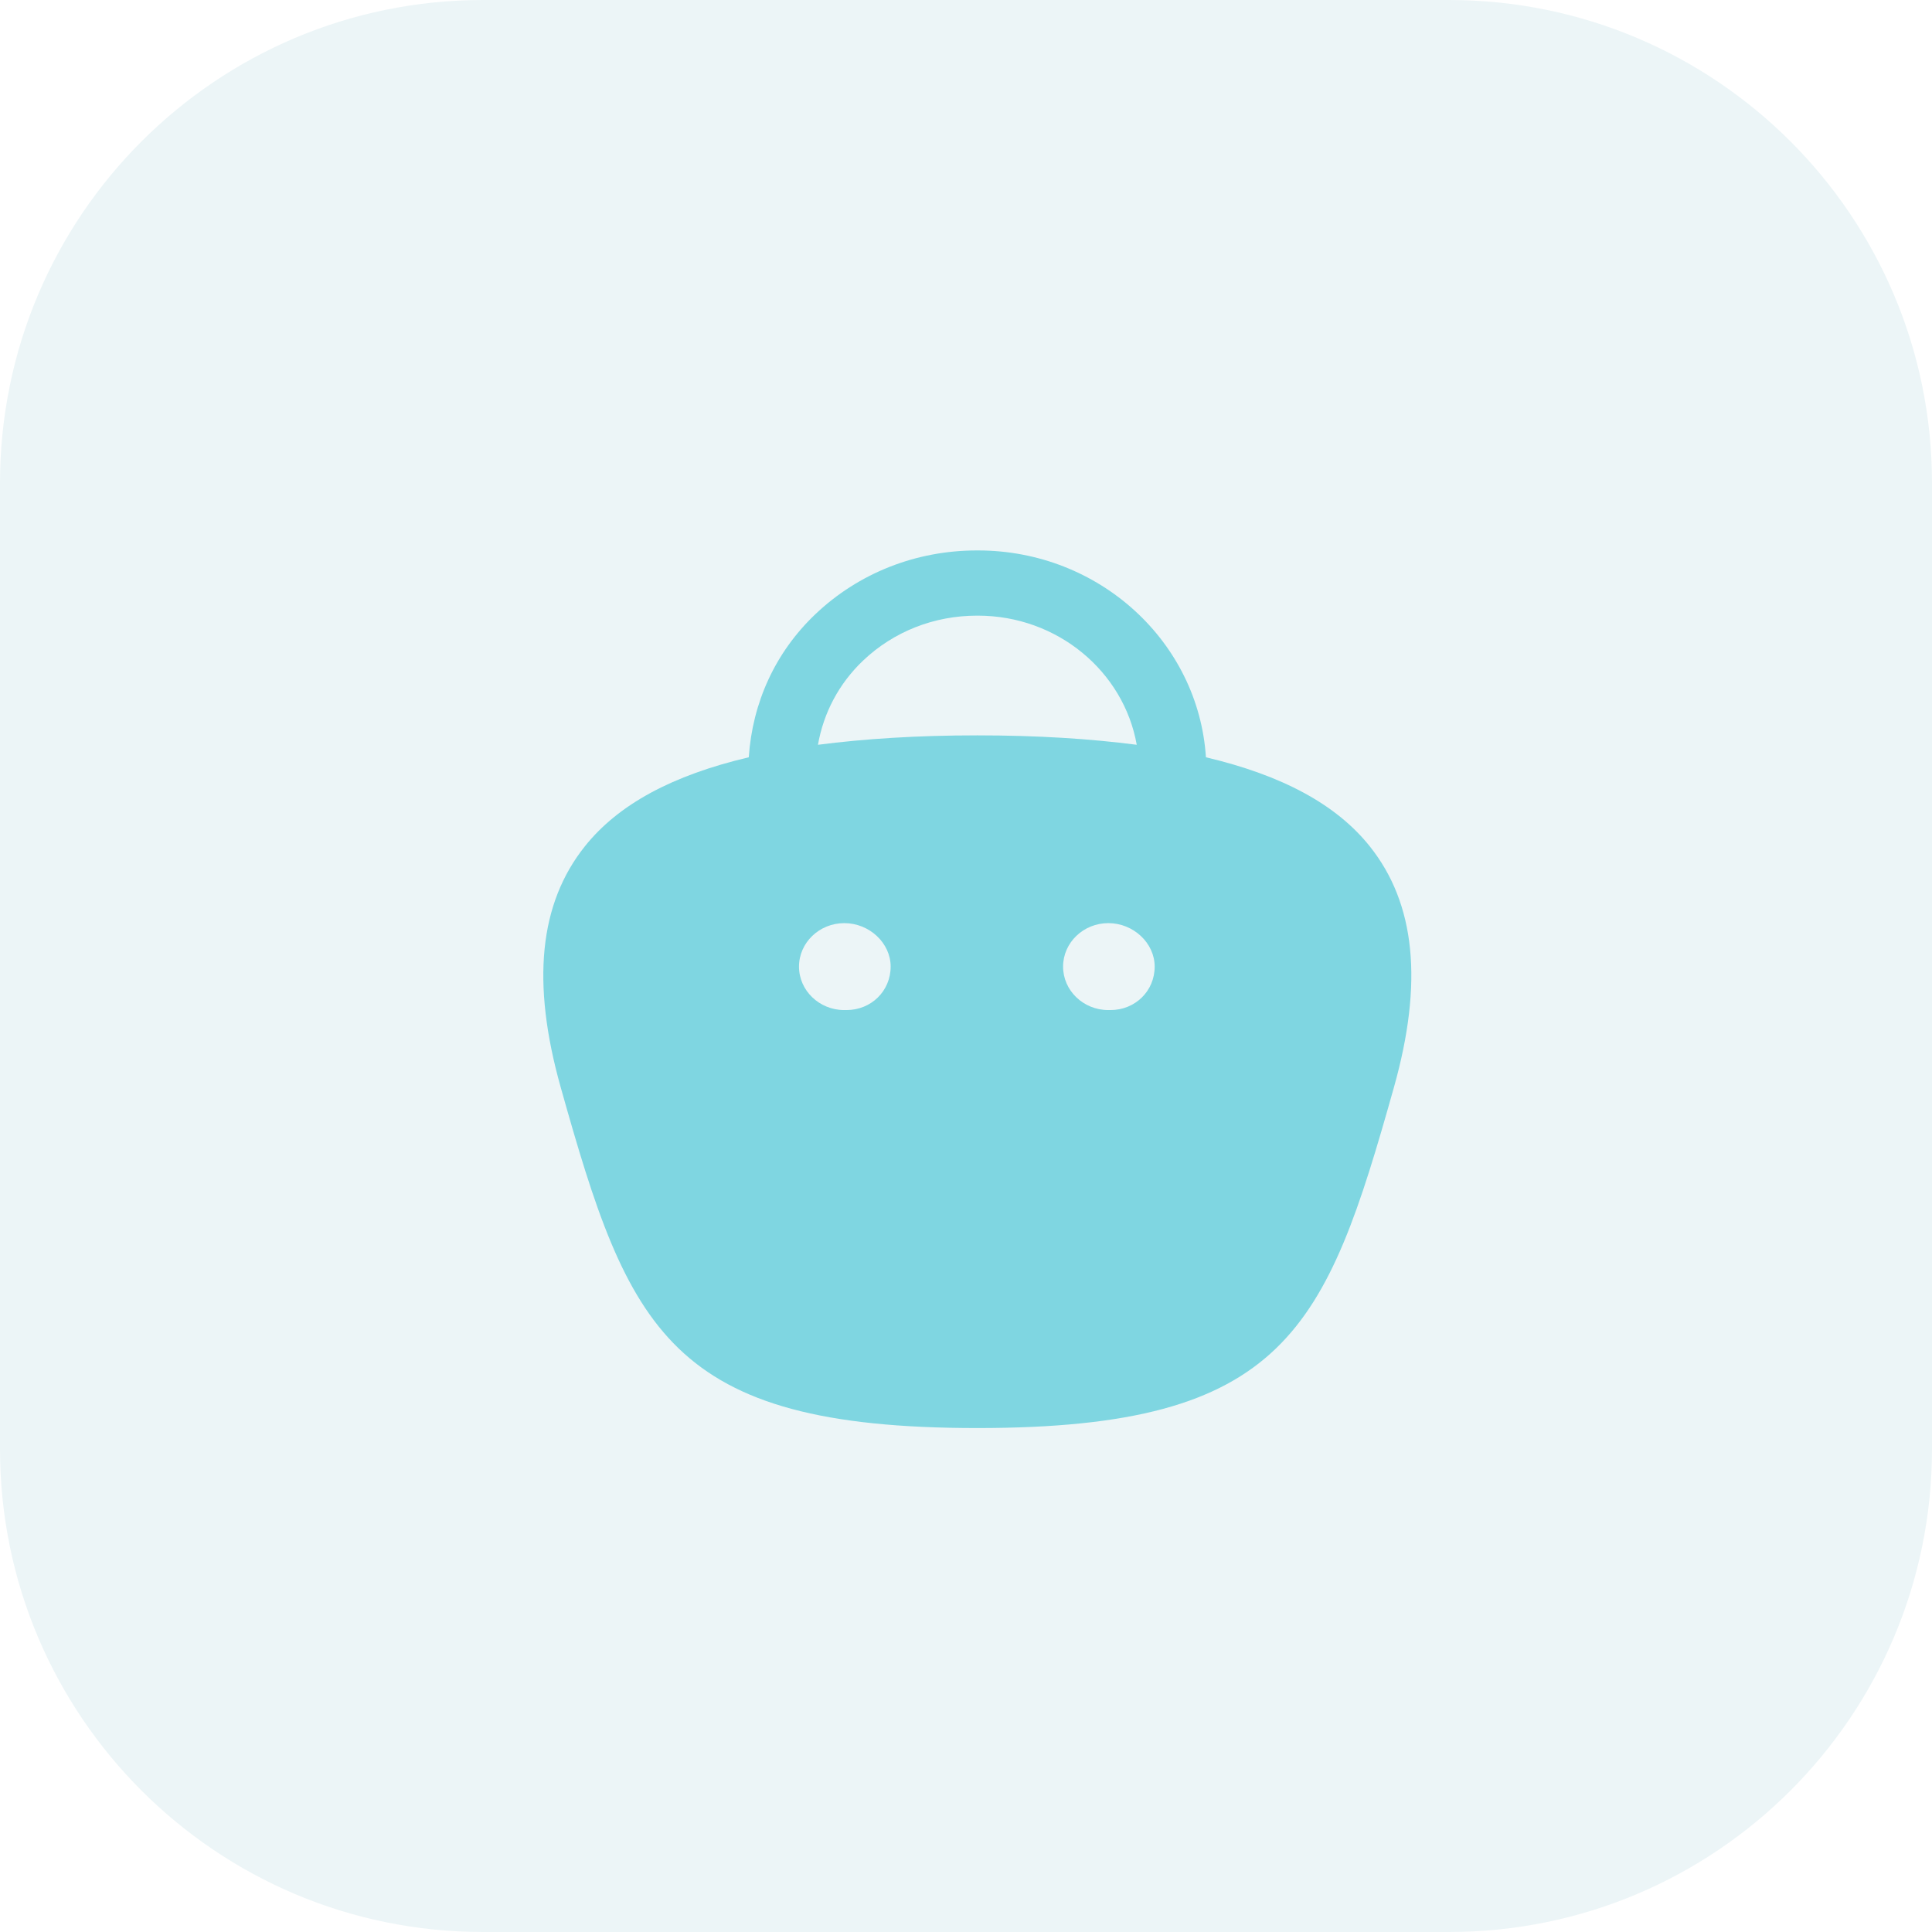
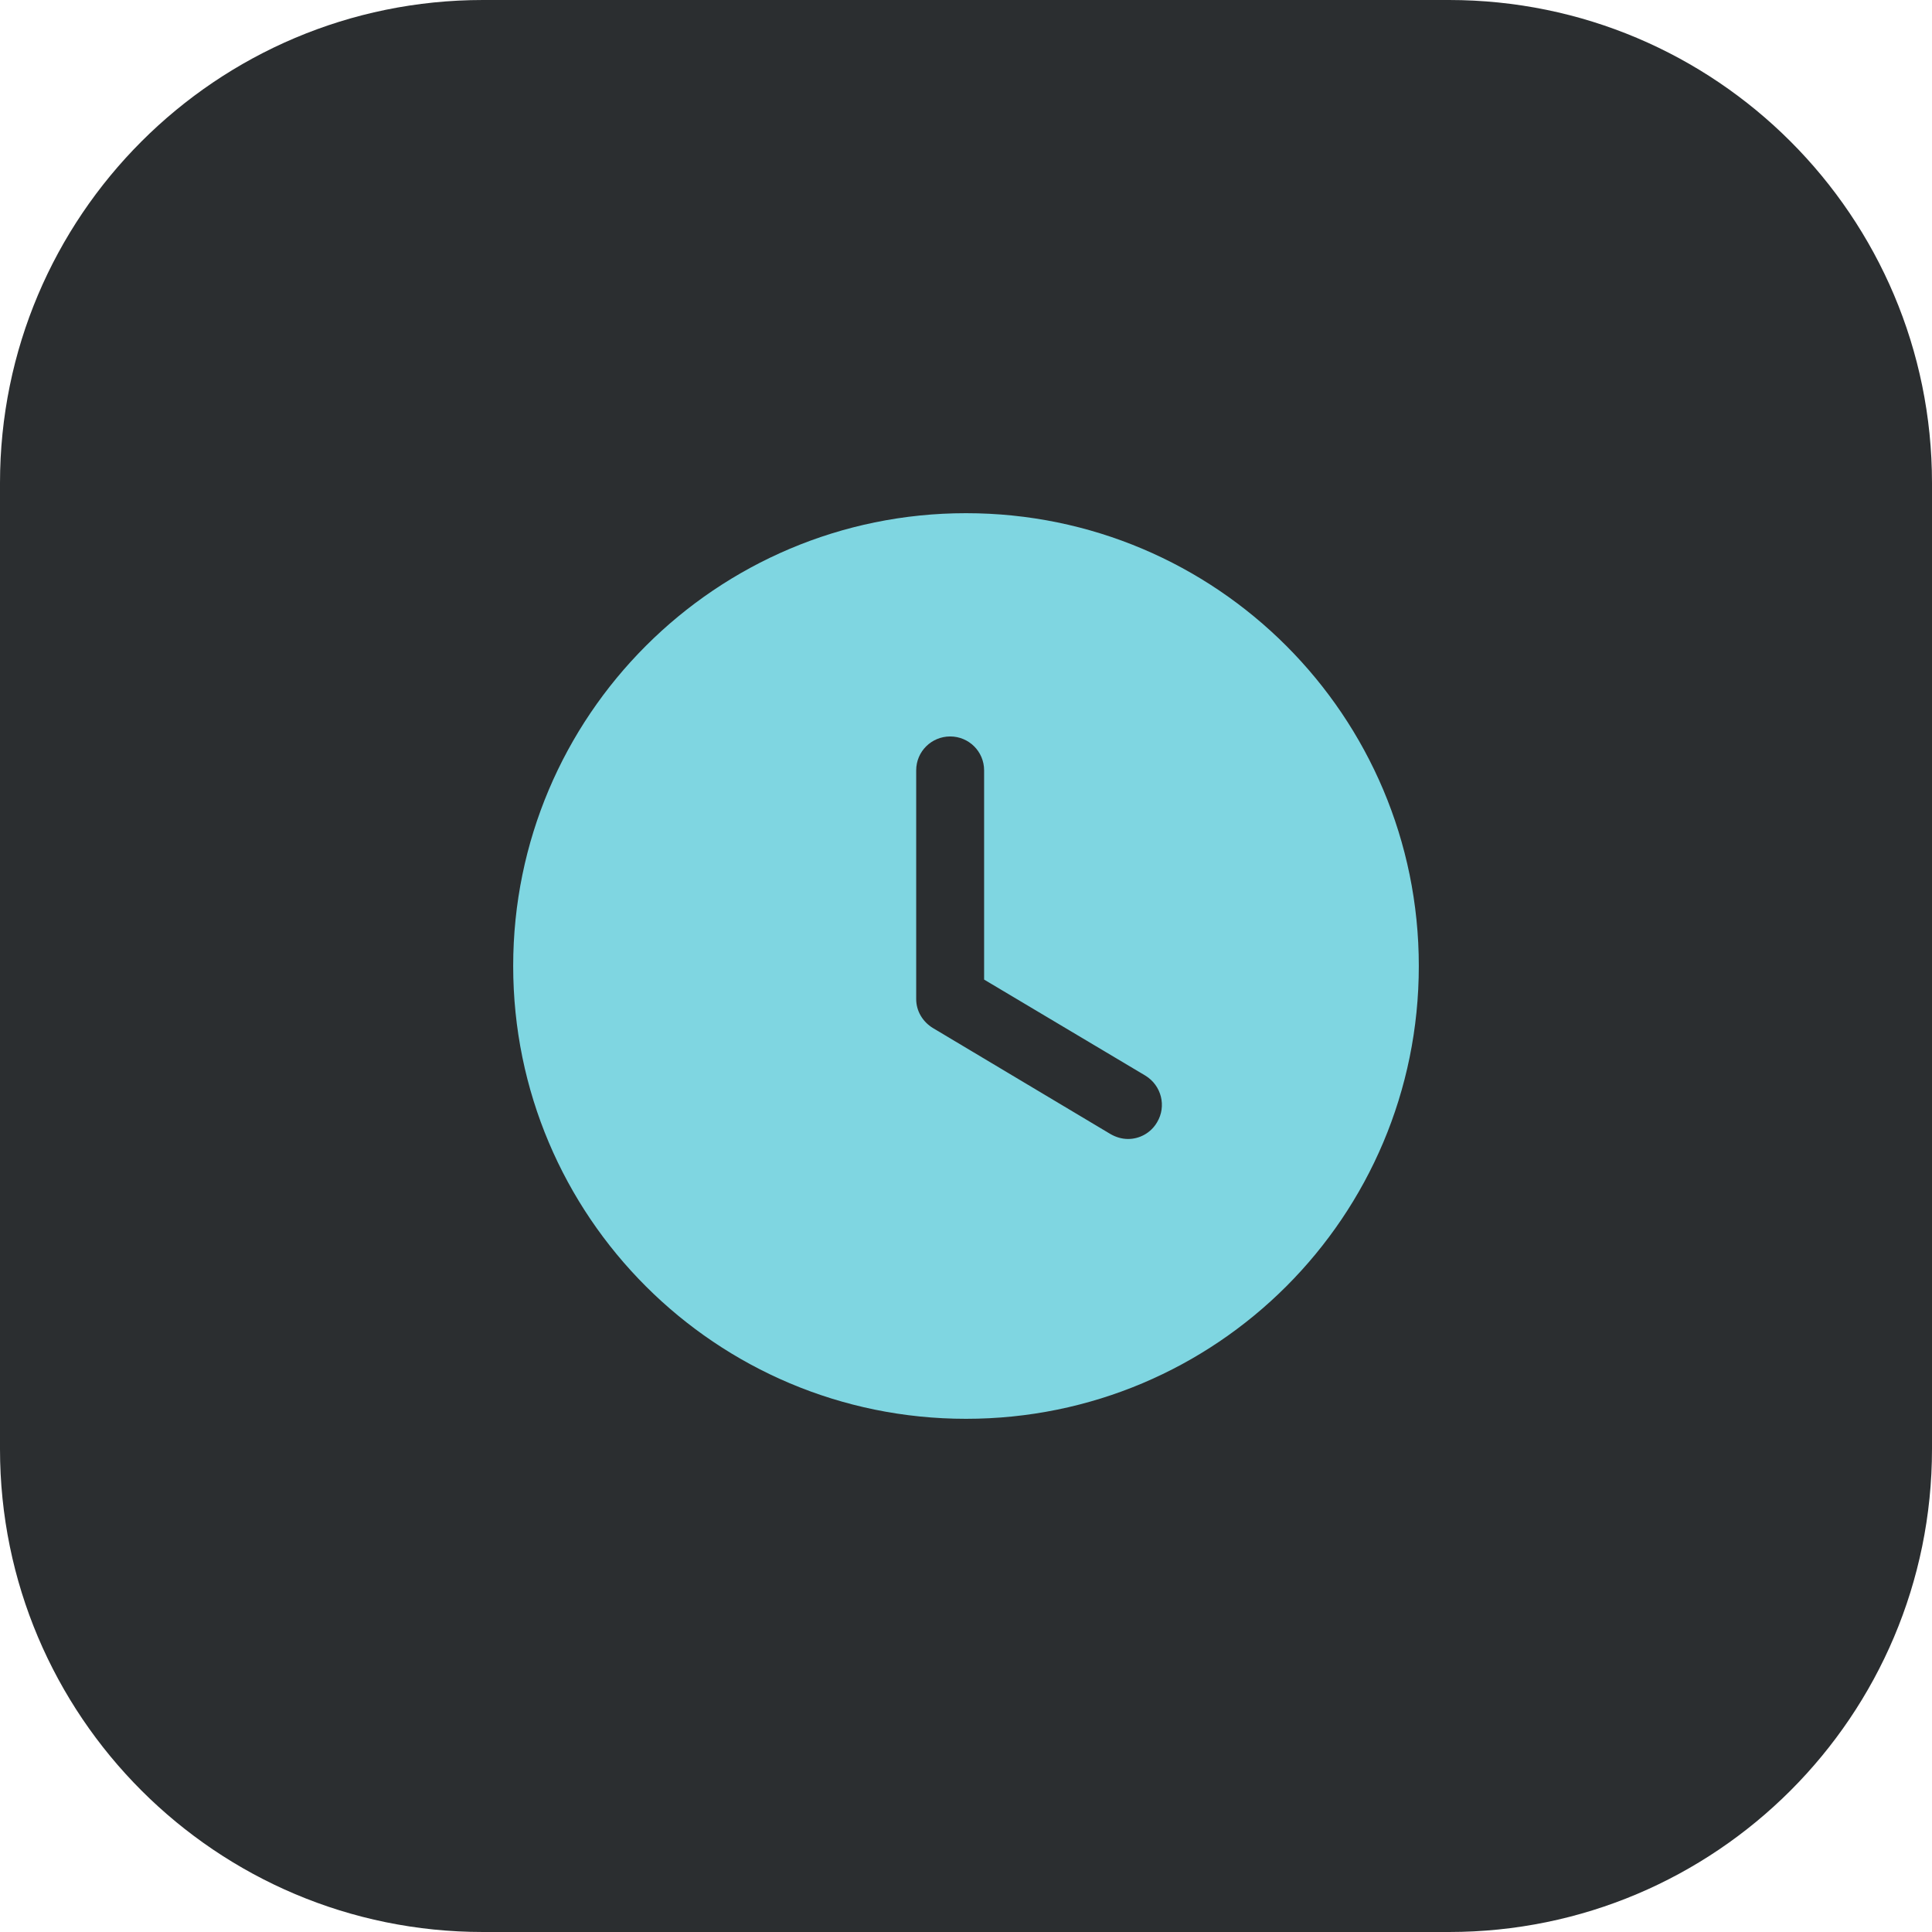
<svg xmlns="http://www.w3.org/2000/svg" width="32" height="32" viewBox="0 0 32 32" fill="none">
-   <rect width="32" height="32" rx="8" fill="#ECF5F7" />
-   <path fill-rule="evenodd" clip-rule="evenodd" d="M18.392 16.73H18.358C17.944 16.73 17.608 16.407 17.608 16.01C17.608 15.613 17.944 15.29 18.358 15.29C18.773 15.29 19.125 15.62 19.125 16.01C19.125 16.414 18.803 16.73 18.392 16.73ZM13.548 12.336C13.64 11.81 13.893 11.324 14.296 10.941C14.801 10.461 15.47 10.197 16.183 10.197H16.195C17.518 10.197 18.613 11.124 18.828 12.336C18.054 12.236 17.185 12.18 16.188 12.18C15.191 12.18 14.322 12.236 13.548 12.336ZM14.019 16.73H13.984C13.571 16.73 13.234 16.407 13.234 16.01C13.234 15.613 13.571 15.29 13.984 15.29C14.4 15.29 14.752 15.62 14.752 16.01C14.752 16.414 14.43 16.73 14.019 16.73ZM22.688 14.018C22.133 13.323 21.236 12.841 19.974 12.543C19.851 10.636 18.212 9.117 16.198 9.117H16.18C15.171 9.117 14.221 9.492 13.504 10.174C12.838 10.808 12.463 11.64 12.402 12.543C11.139 12.84 10.242 13.322 9.687 14.018C8.93 14.967 8.799 16.273 9.287 18.009C10.414 22.024 11.076 23.653 16.188 23.653C21.299 23.653 21.96 22.024 23.088 18.009C23.576 16.273 23.445 14.967 22.688 14.018Z" fill="#7FD6E1" />
+   <rect width="32" height="32" rx="8" fill="#2B2E30" />
+   <path d="M16 8.5C20.148 8.5 23.5 11.86 23.5 16C23.5 20.148 20.148 23.5 16 23.5C11.86 23.5 8.5 20.148 8.5 16C8.5 11.86 11.86 8.5 16 8.5ZM15.738 12.198C15.43 12.198 15.175 12.445 15.175 12.76V16.548C15.175 16.743 15.28 16.923 15.453 17.028L18.392 18.783C18.483 18.835 18.58 18.865 18.685 18.865C18.872 18.865 19.06 18.768 19.165 18.588C19.323 18.325 19.24 17.98 18.97 17.815L16.3 16.225V12.76C16.3 12.445 16.045 12.198 15.738 12.198Z" fill="#7FD6E1" />
</svg>
